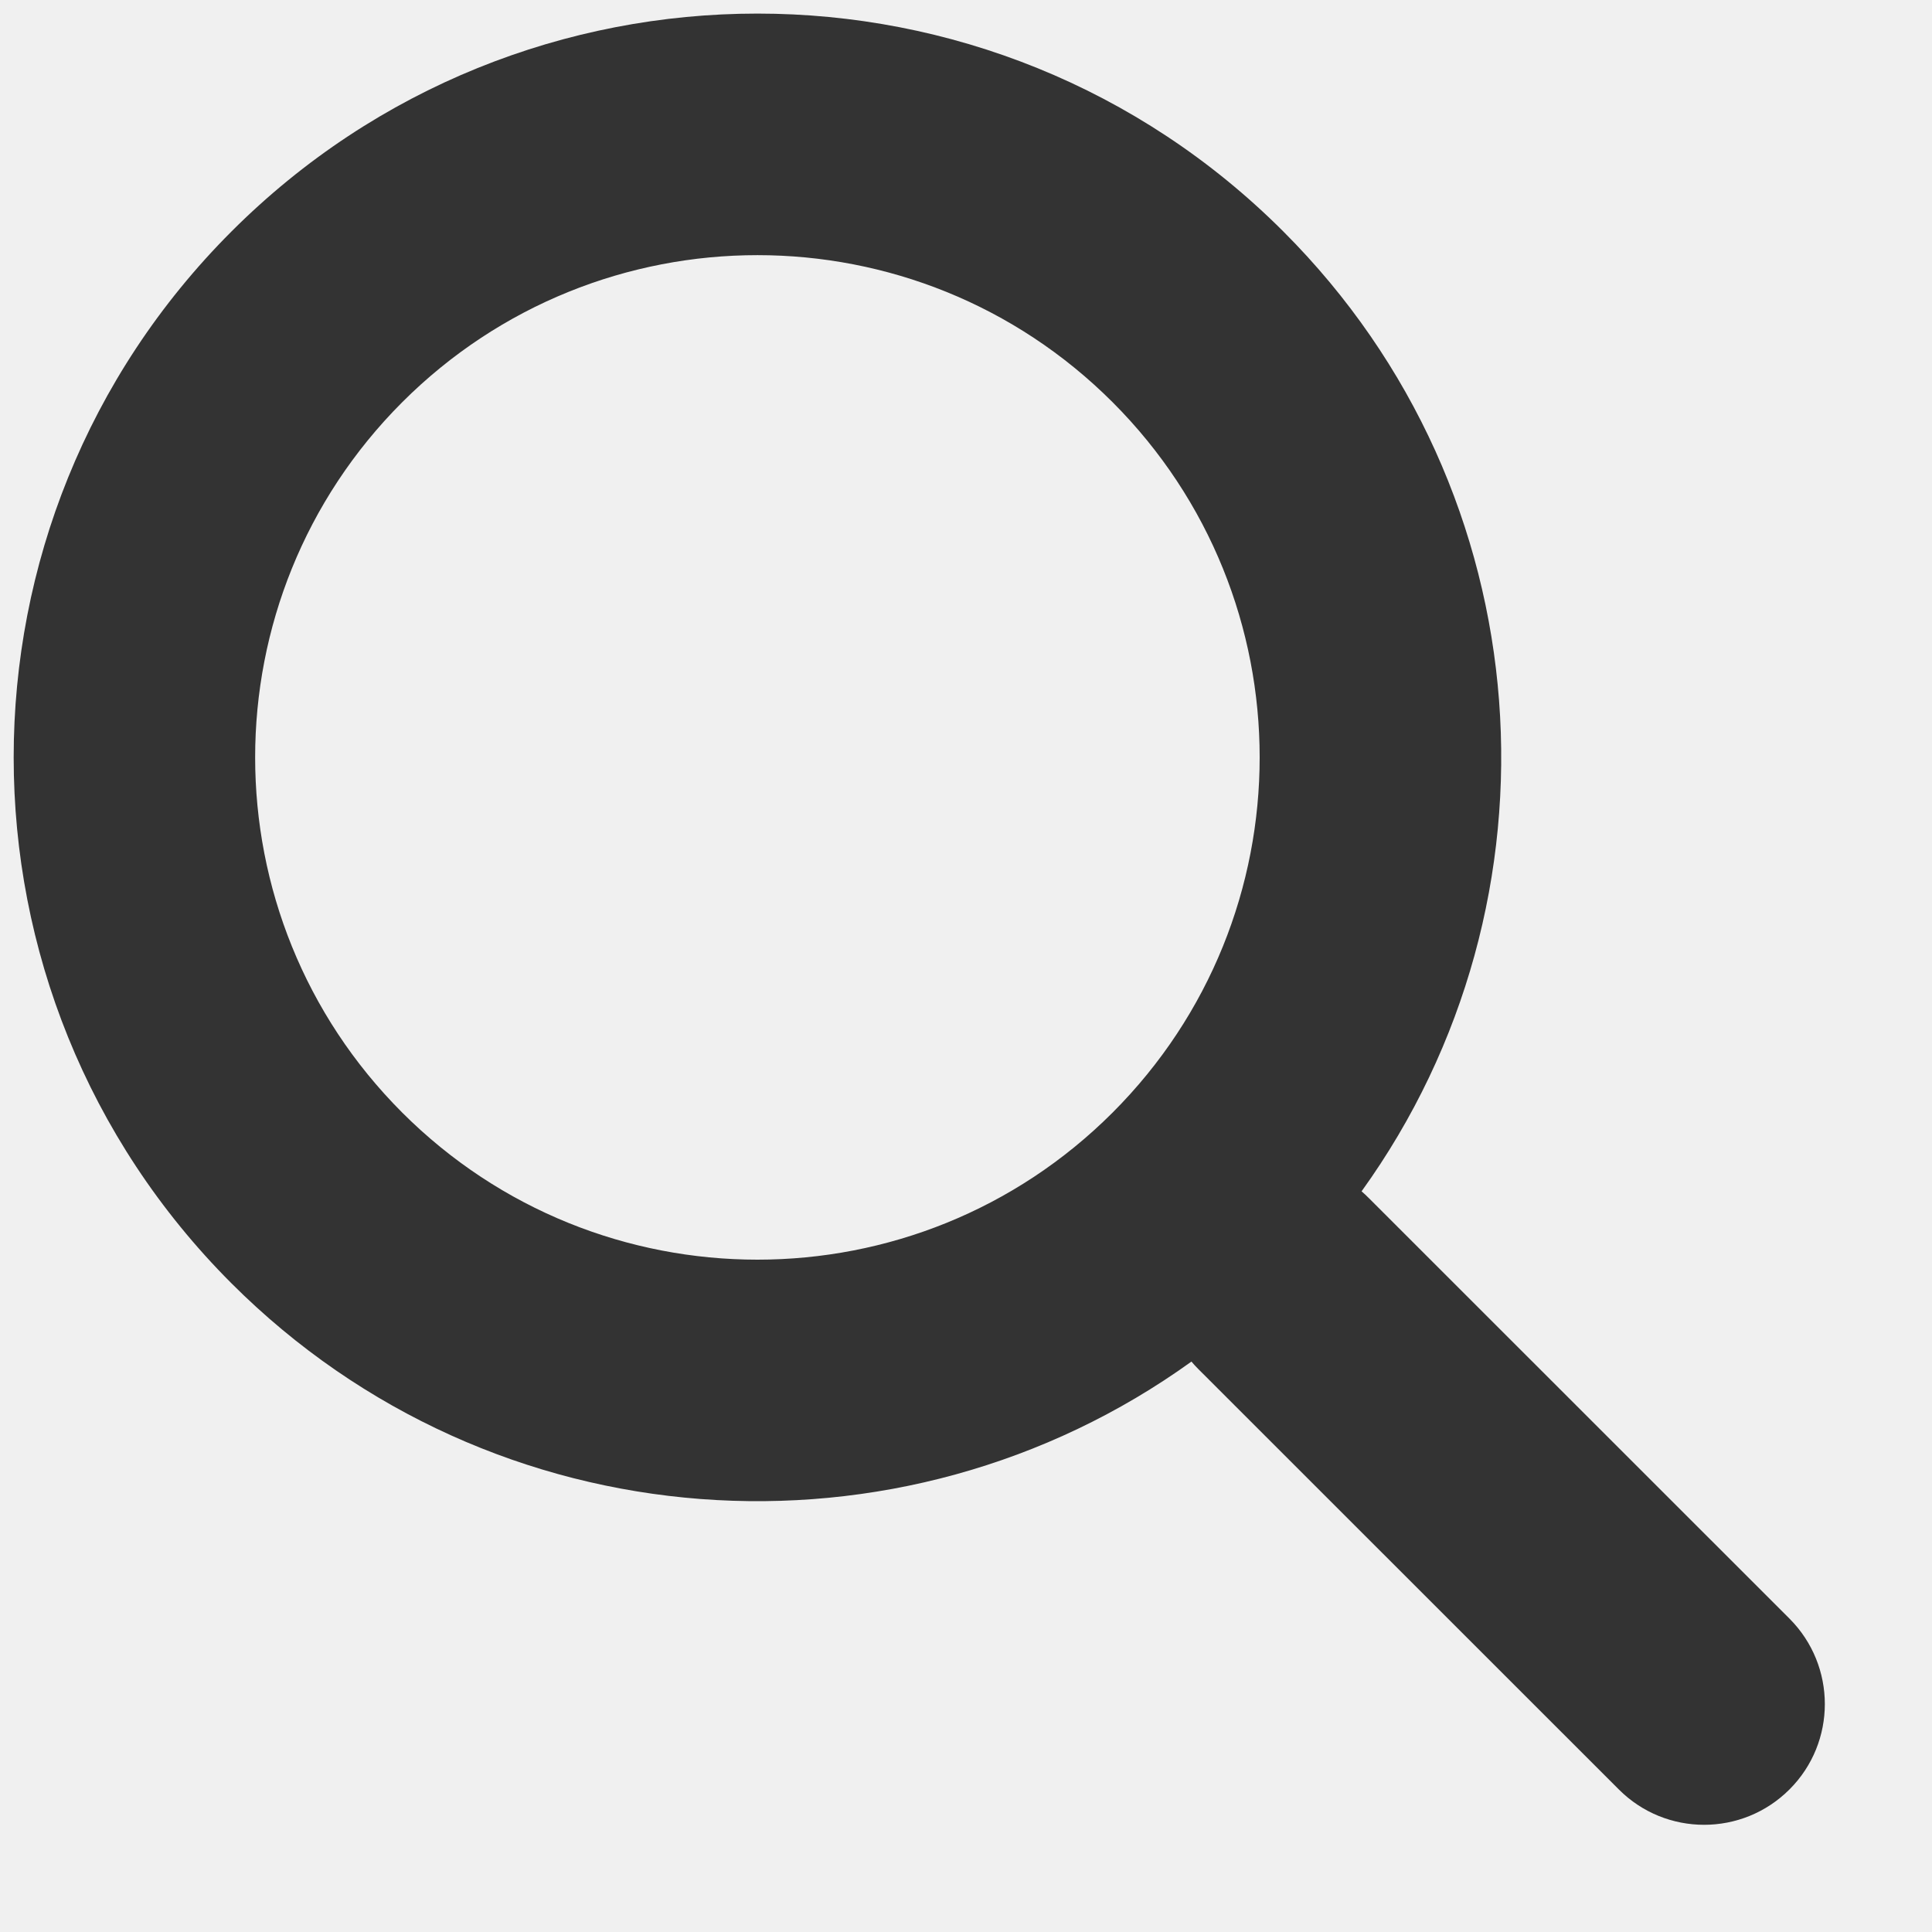
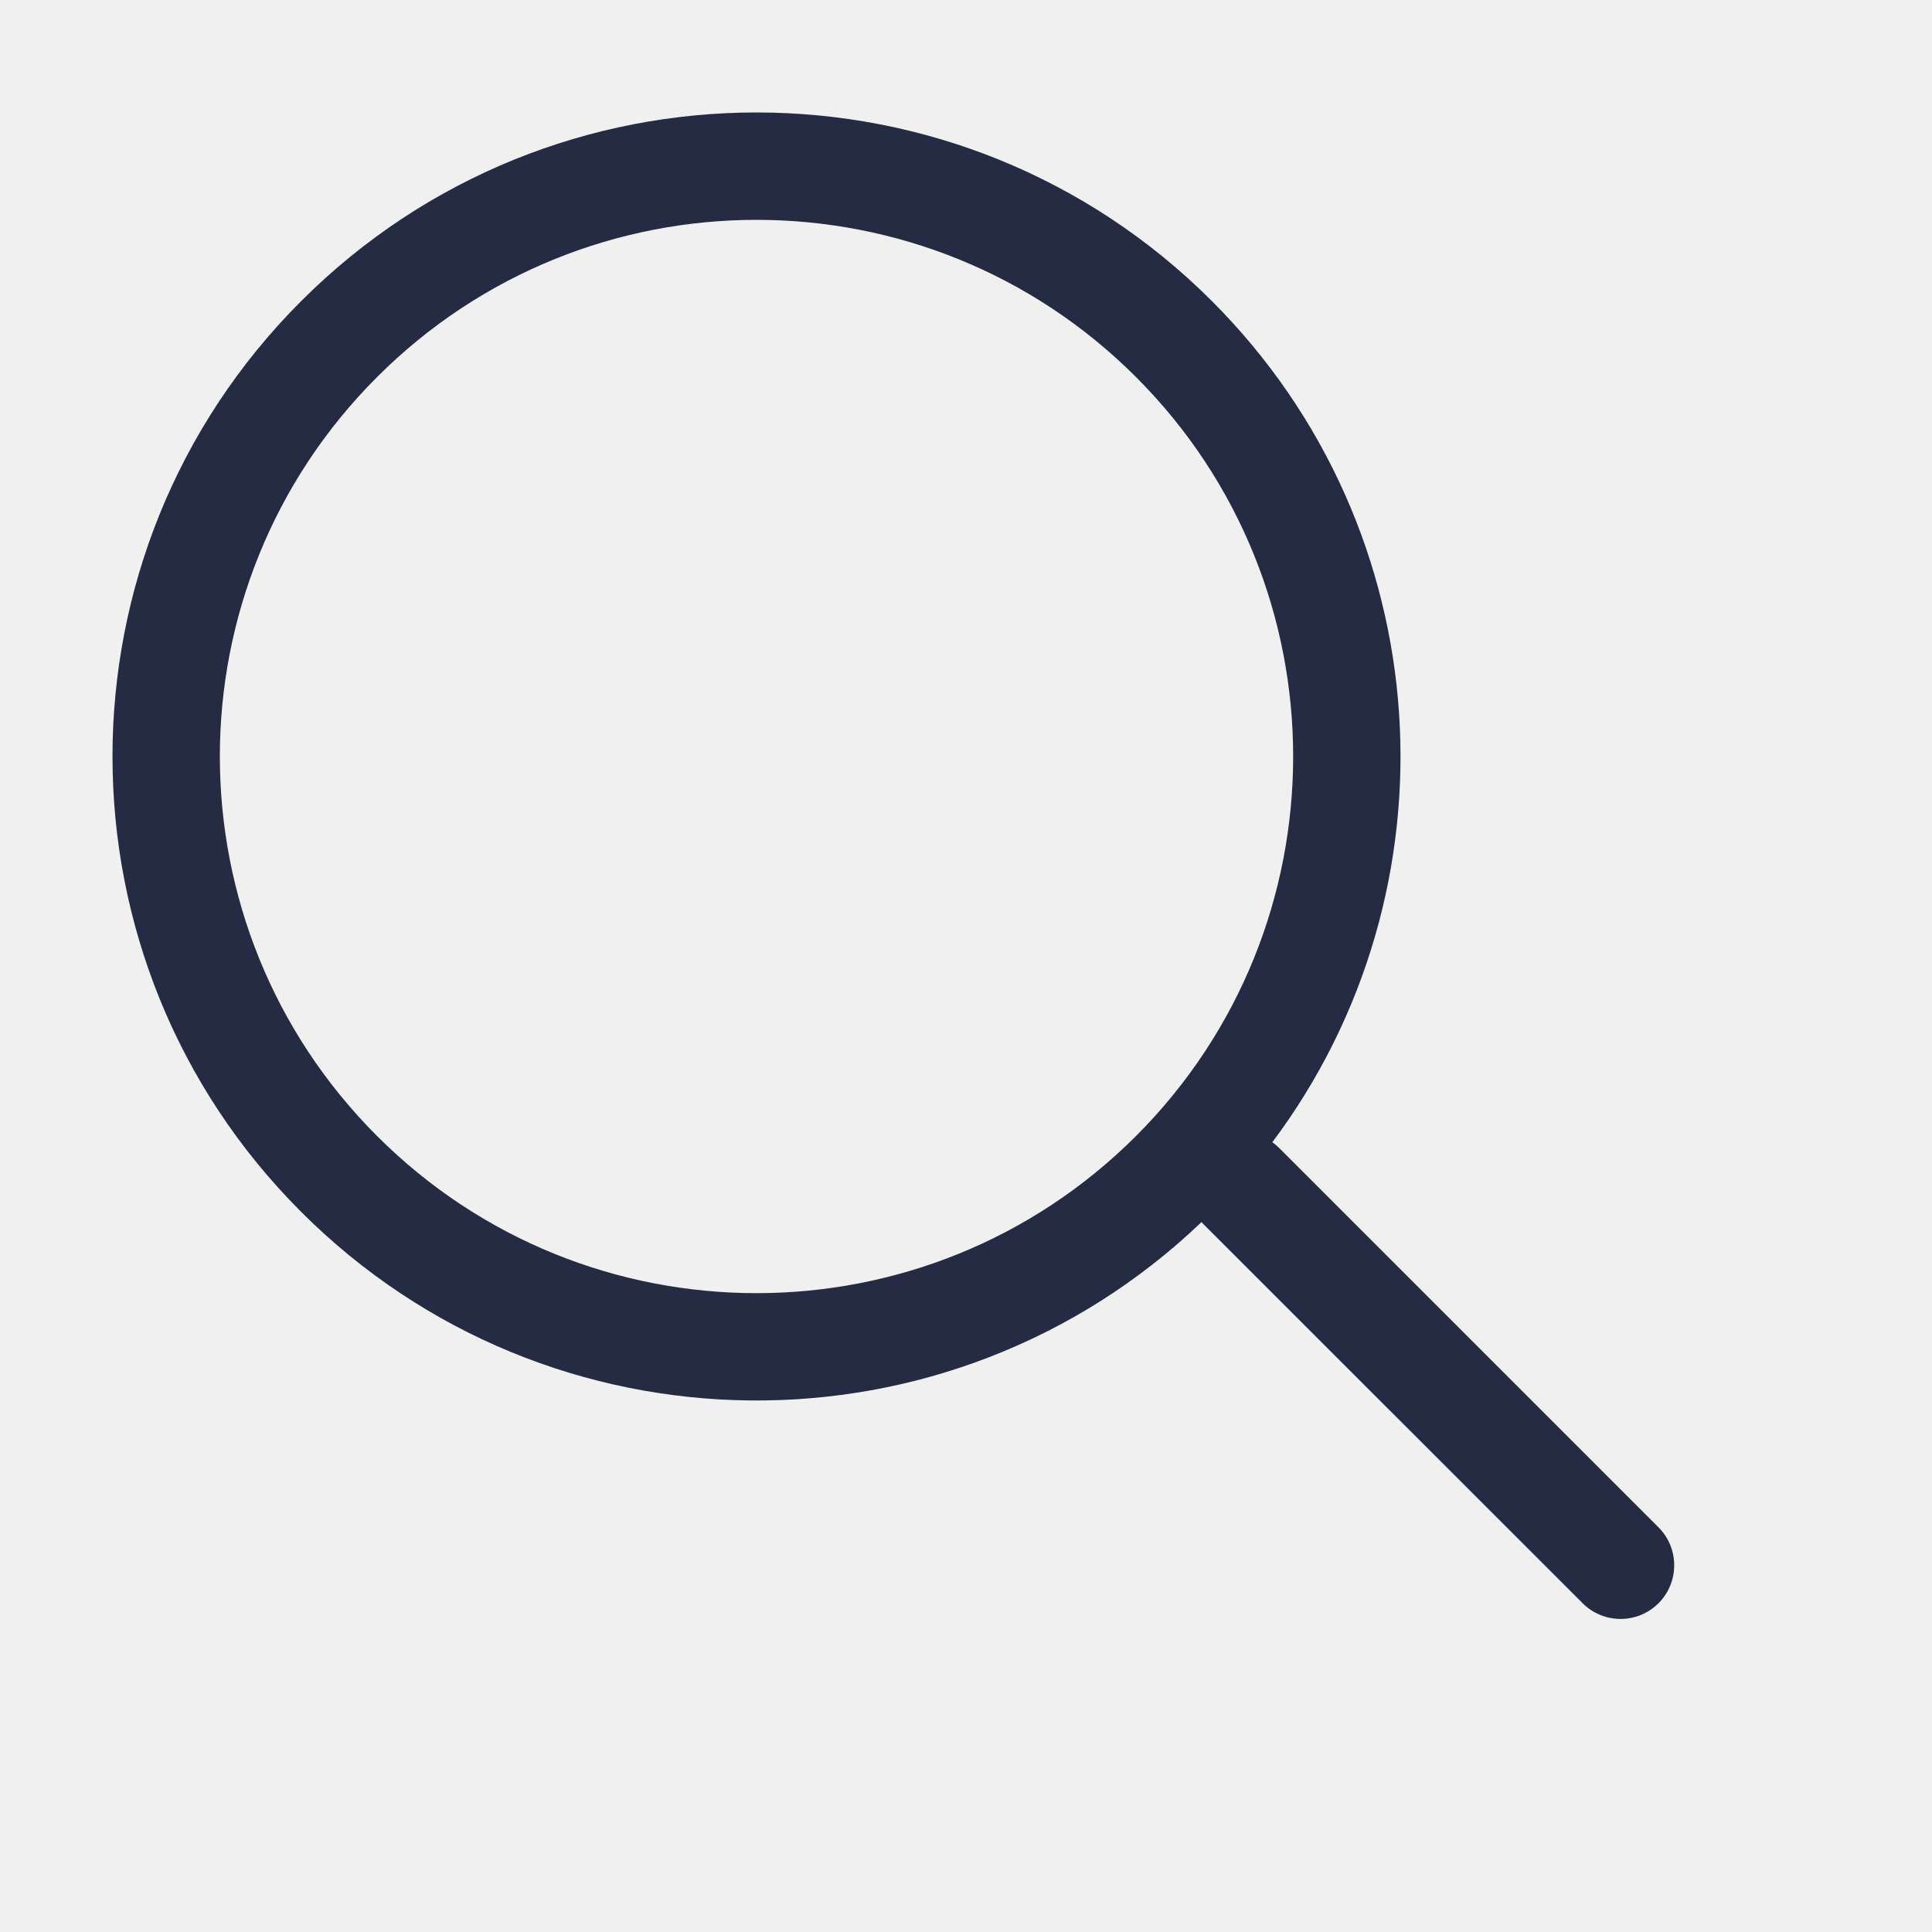
- <svg xmlns="http://www.w3.org/2000/svg" width="16" height="16" viewBox="0 0 16 16" fill="none">
-   <path fill-rule="evenodd" clip-rule="evenodd" d="M9.214 3.331C10.838 4.956 10.838 7.589 9.214 9.214C7.59 10.838 4.956 10.838 3.331 9.214C1.707 7.589 1.707 4.956 3.331 3.331C4.956 1.707 7.59 1.707 9.214 3.331ZM11.276 9.866C13.01 7.459 12.794 4.082 10.628 1.917C8.223 -0.489 4.323 -0.489 1.917 1.917C-0.488 4.322 -0.488 8.222 1.917 10.628C4.083 12.793 7.459 13.01 9.867 11.276C9.884 11.296 9.902 11.316 9.921 11.335L13.406 14.819C13.796 15.21 14.429 15.21 14.82 14.819C15.21 14.429 15.21 13.796 14.82 13.405L11.335 9.921C11.316 9.902 11.297 9.884 11.276 9.866Z" fill="#333333" />
+ <svg xmlns="http://www.w3.org/2000/svg" width="18" height="18" viewBox="0 0 18 18" fill="none">
+   <g clip-path="url(#clip0)">
+     <path fill-rule="evenodd" clip-rule="evenodd" d="M10.584 3.513C12.536 5.465 12.536 8.631 10.584 10.584C8.631 12.536 5.465 12.536 3.513 10.584C1.56 8.631 1.56 5.465 3.513 3.513C5.465 1.56 8.631 1.56 10.584 3.513ZM11.854 10.642C13.616 8.291 13.428 4.943 11.291 2.805C8.948 0.462 5.149 0.462 2.806 2.805C0.462 5.149 0.462 8.948 2.806 11.291C5.117 13.602 8.844 13.633 11.194 11.386C11.199 11.391 11.204 11.396 11.209 11.402L14.745 14.937C14.94 15.132 15.257 15.132 15.452 14.937C15.647 14.742 15.647 14.425 15.452 14.23L11.916 10.694C11.897 10.675 11.876 10.657 11.854 10.642Z" fill="#252B42" />
+   </g>
+   <defs>
+     <clipPath id="clip0">
+       <rect width="18" height="18" fill="white" />
+     </clipPath>
+   </defs>
</svg>
